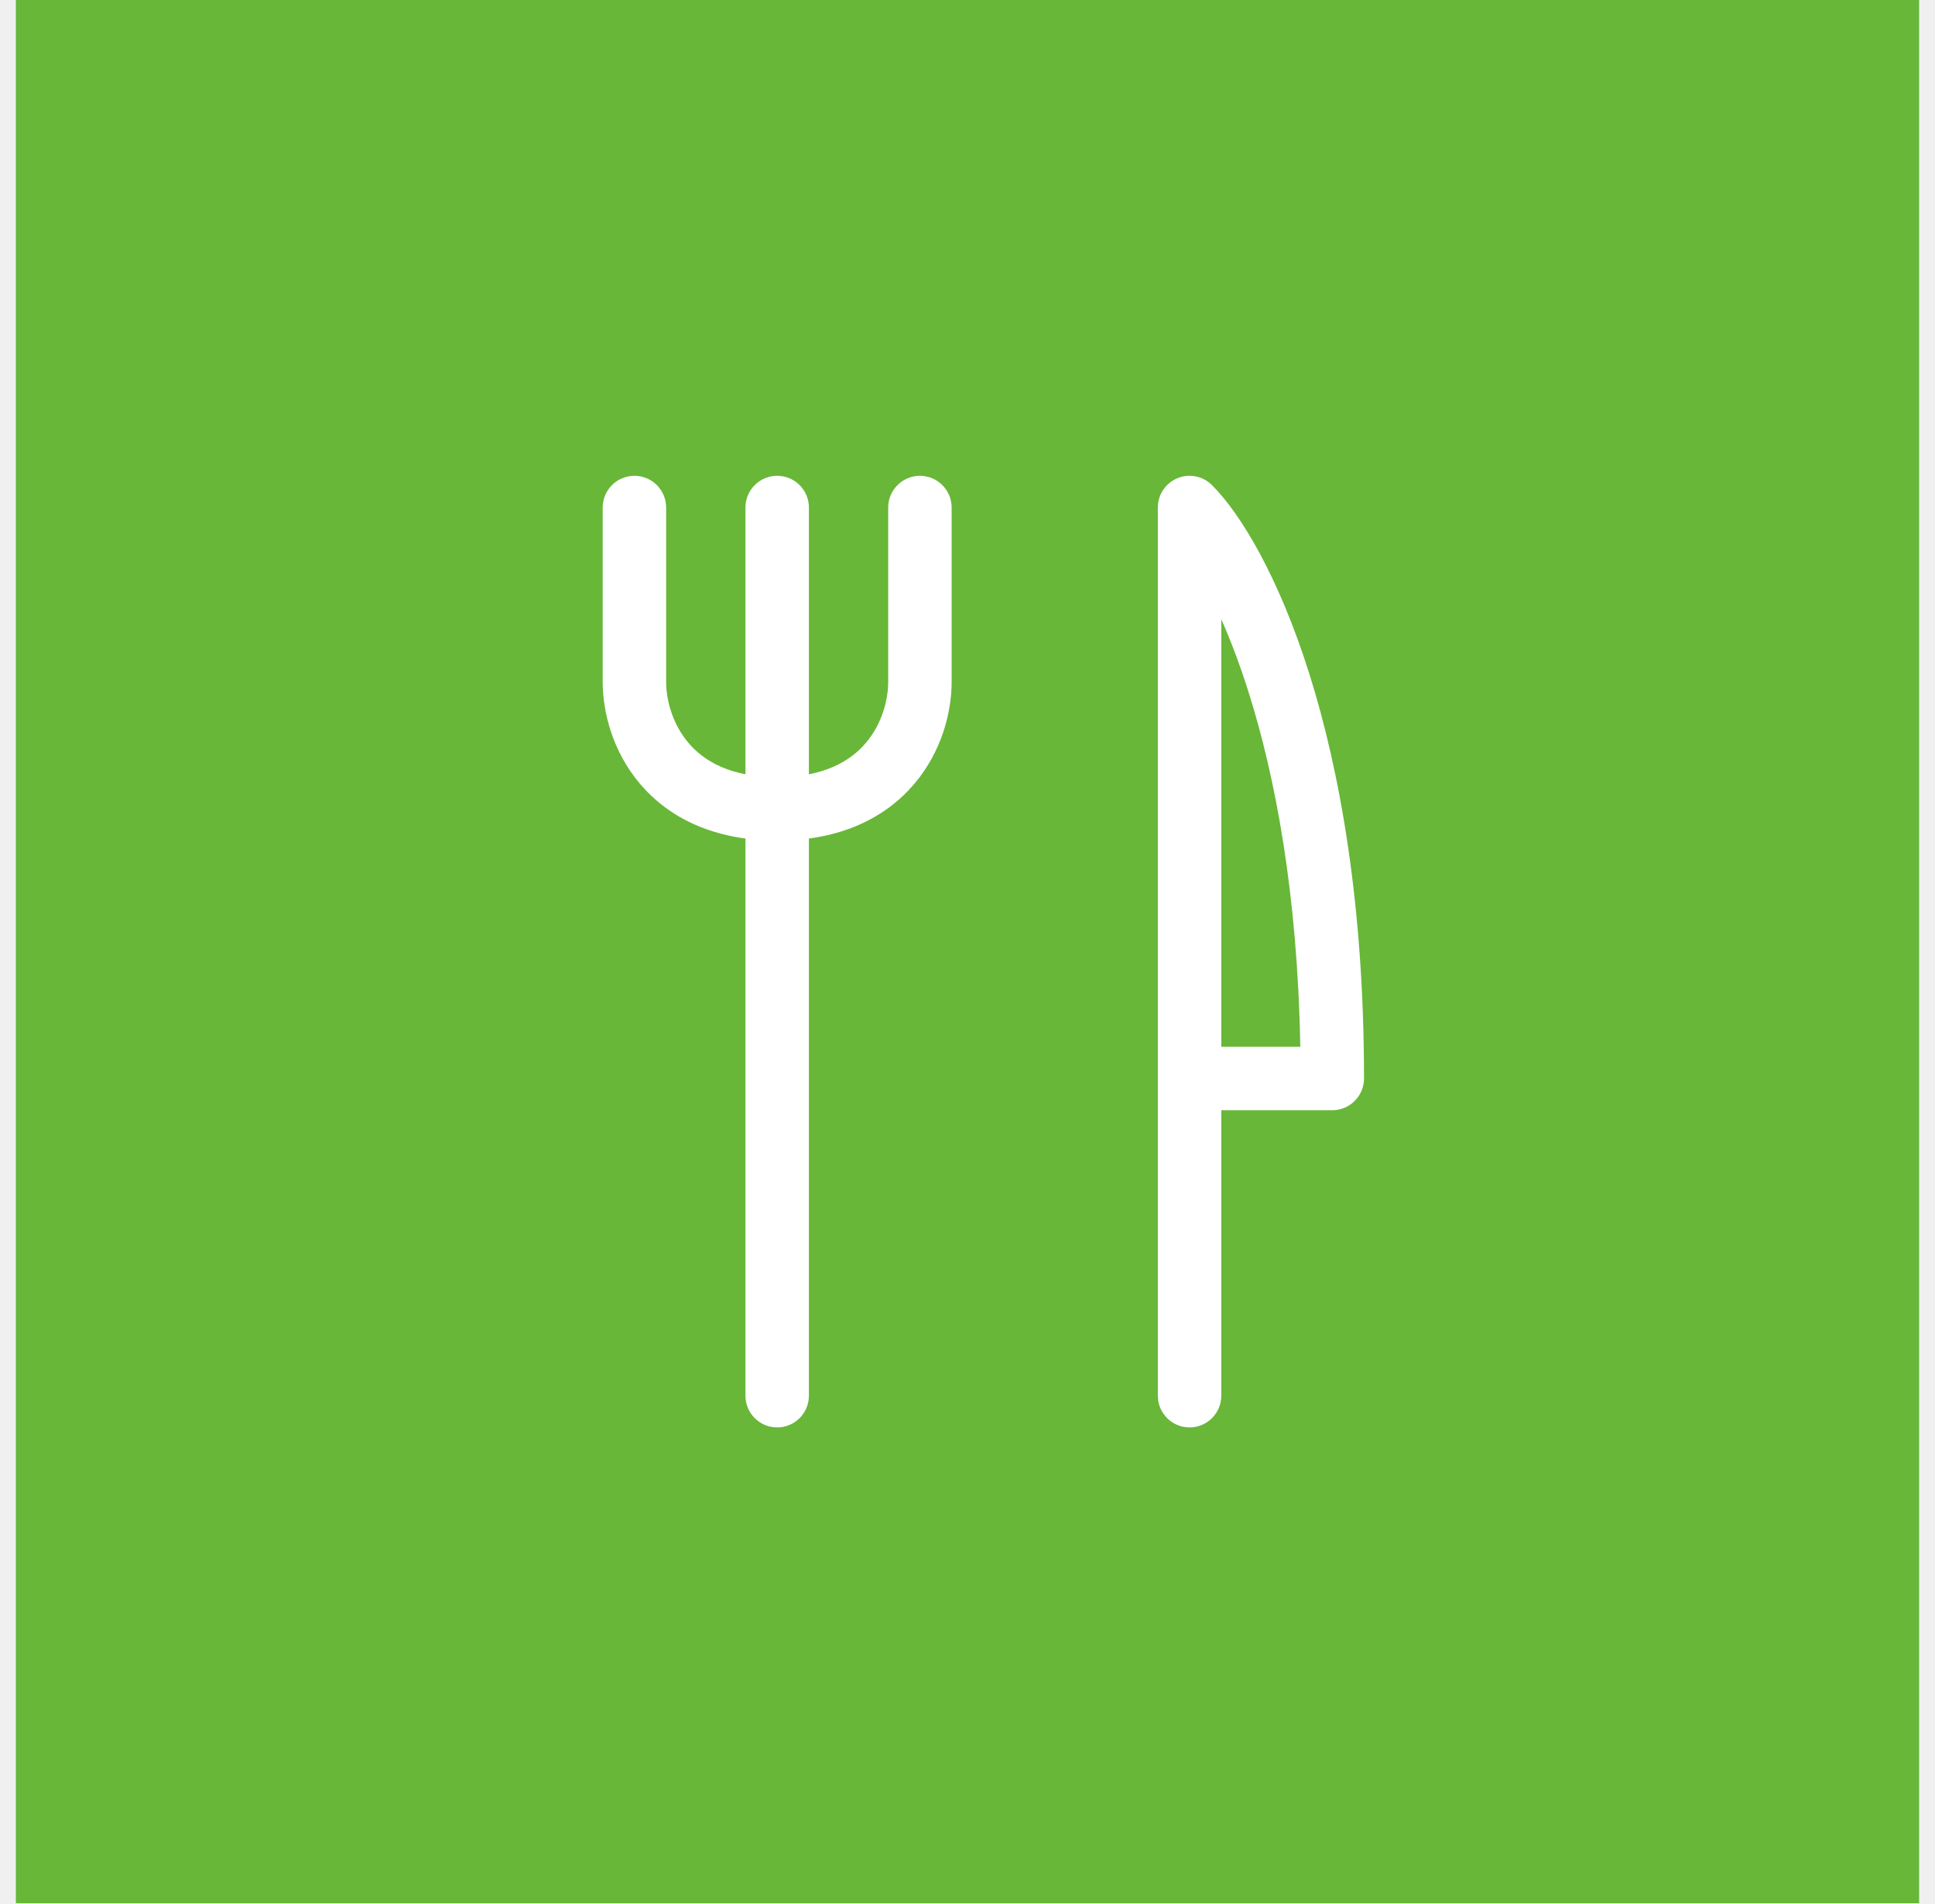
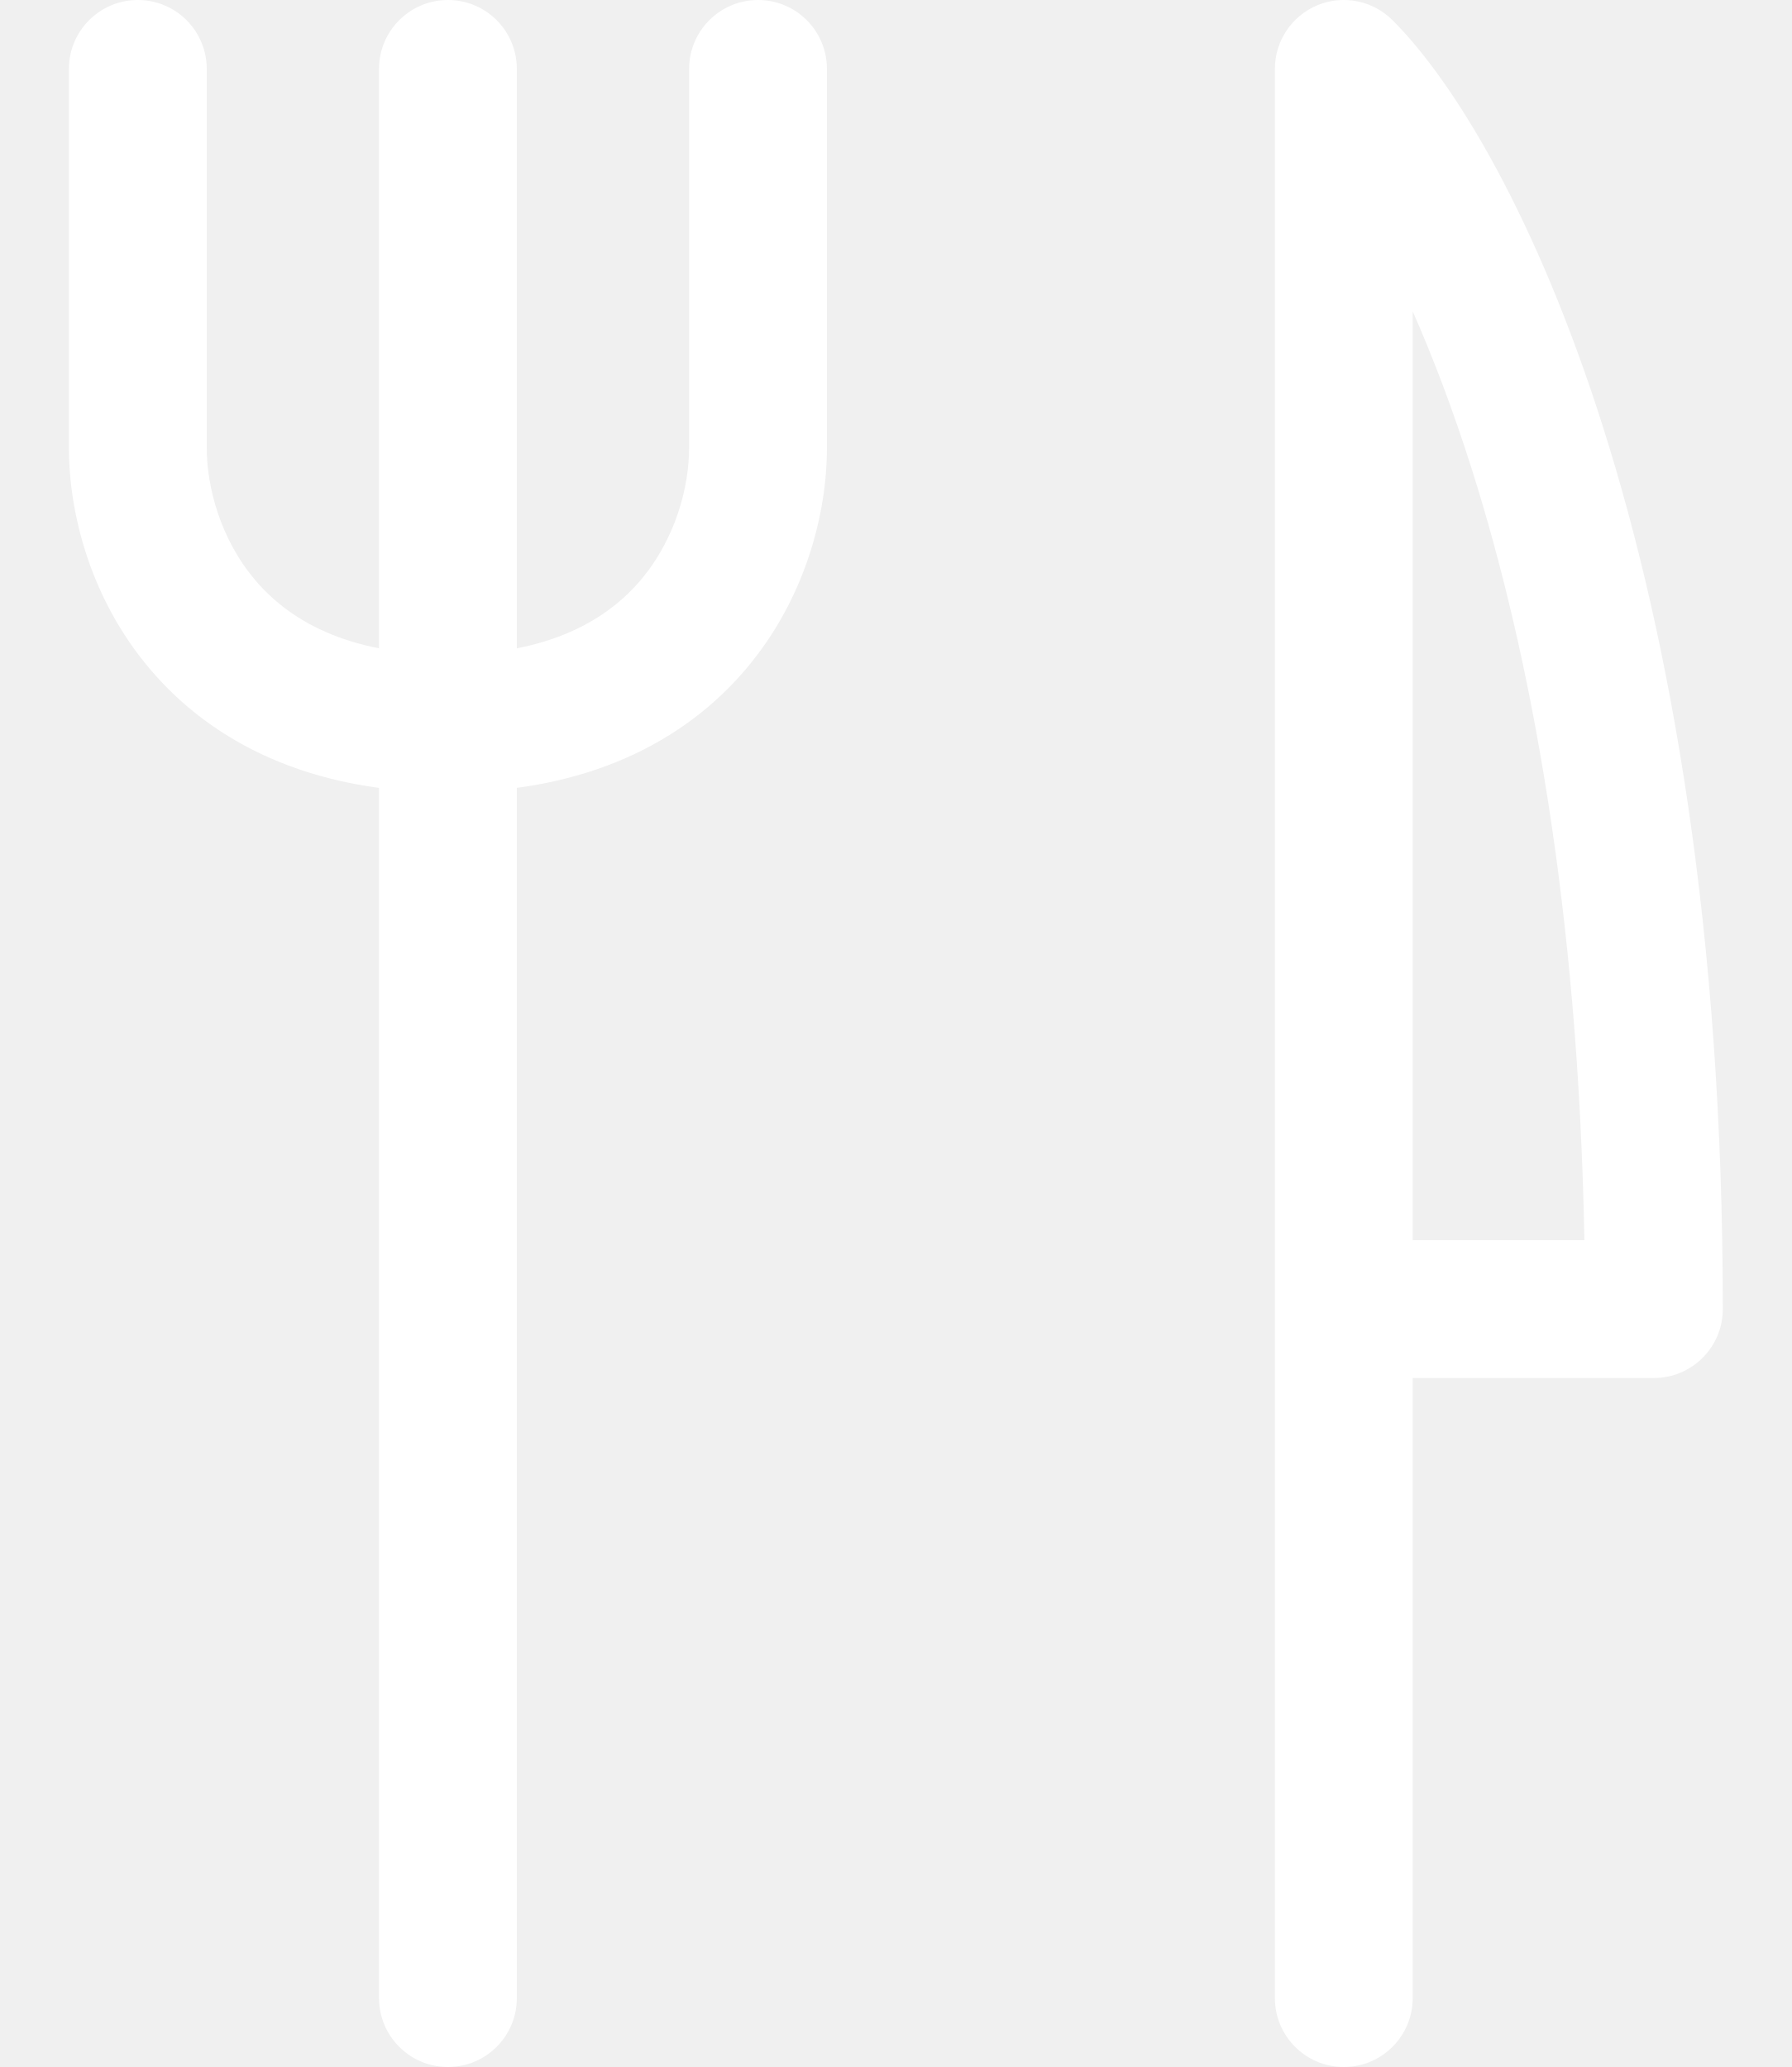
- <svg xmlns="http://www.w3.org/2000/svg" viewBox="0 0 61 60" fill="none">
-   <path fill="#68B738" d="M.5 0h60v60H.5z" />
-   <path fill-rule="evenodd" clip-rule="evenodd" d="M37.117 15.076c.374-.155.804-.069 1.09.217.908.908 2.097 2.878 3.059 5.918C42.237 24.28 43 28.508 43 34c0 .552-.448 1-1 1h-3.5v9c0 .552-.448 1-1 1s-1-.448-1-1V16c0-.404.244-.769.617-.924ZM38.5 33h2.491c-.086-4.816-.786-8.512-1.632-11.186-.278-.88-.571-1.643-.859-2.295V33ZM24.5 15c.552 0 1 .448 1 1v28c0 .552-.448 1-1 1s-1-.448-1-1V16c0-.552.448-1 1-1Z" fill="#fff" />
-   <path fill-rule="evenodd" clip-rule="evenodd" d="M20 15c.552 0 1 .448 1 1v5.5c0 .557.192 1.315.701 1.917.479.566 1.314 1.083 2.799 1.083.552 0 1 .448 1 1s-.448 1-1 1c-2.014 0-3.43-.733-4.326-1.792C19.308 23.685 19 22.443 19 21.5V16c0-.552.448-1 1-1Z" fill="#fff" />
-   <path fill-rule="evenodd" clip-rule="evenodd" d="M29 15c-.552 0-1 .448-1 1v5.5c0 .557-.192 1.315-.701 1.917-.479.566-1.314 1.083-2.799 1.083-.552 0-1.0.448-1 1s.448 1 1 1c2.014 0 3.43-.733 4.326-1.792C29.692 23.685 30 22.443 30 21.5V16c0-.552-.448-1-1-1Z" fill="#fff" />
+ <svg xmlns="http://www.w3.org/2000/svg" viewBox="0 0 26 30" fill="none">
+   <path fill-rule="evenodd" clip-rule="evenodd" d="M19.117 0.076C19.491 -0.079 19.921 0.007 20.207 0.293C21.116 1.201 22.304 3.171 23.266 6.211C24.237 9.28 25 13.508 25 19C25 19.552 24.552 20 24 20H20.5V29C20.5 29.552 20.052 30 19.5 30C18.948 30 18.5 29.552 18.5 29V1C18.5 0.596 18.744 0.231 19.117 0.076ZM20.5 18H22.991C22.905 13.184 22.205 9.488 21.359 6.814C21.081 5.935 20.788 5.171 20.5 4.519V18Z" fill="white" />
+   <path fill-rule="evenodd" clip-rule="evenodd" d="M6.5 0C7.052 0 7.5 0.448 7.5 1V29C7.5 29.552 7.052 30 6.5 30C5.948 30 5.5 29.552 5.5 29V1C5.5 0.448 5.948 0 6.5 0Z" fill="white" />
+   <path fill-rule="evenodd" clip-rule="evenodd" d="M2 0C2.552 0 3 0.448 3 1V6.5C3 7.057 3.192 7.815 3.701 8.417C4.18 8.983 5.014 9.5 6.5 9.5C7.052 9.5 7.5 9.948 7.5 10.5C7.5 11.052 7.052 11.5 6.5 11.5C4.485 11.5 3.07 10.767 2.174 9.708C1.308 8.685 1 7.443 1 6.5V1C1 0.448 1.448 0 2 0Z" fill="white" />
+   <path fill-rule="evenodd" clip-rule="evenodd" d="M11 0C10.448 0 10 0.448 10 1V6.5C10 7.057 9.808 7.815 9.299 8.417C8.82 8.983 7.985 9.5 6.5 9.5C5.948 9.5 5.5 9.948 5.5 10.5C5.5 11.052 5.948 11.5 6.5 11.5C8.514 11.5 9.93 10.767 10.826 9.708C11.692 8.685 12 7.443 12 6.5V1C12 0.448 11.552 0 11 0Z" fill="white" />
</svg>
